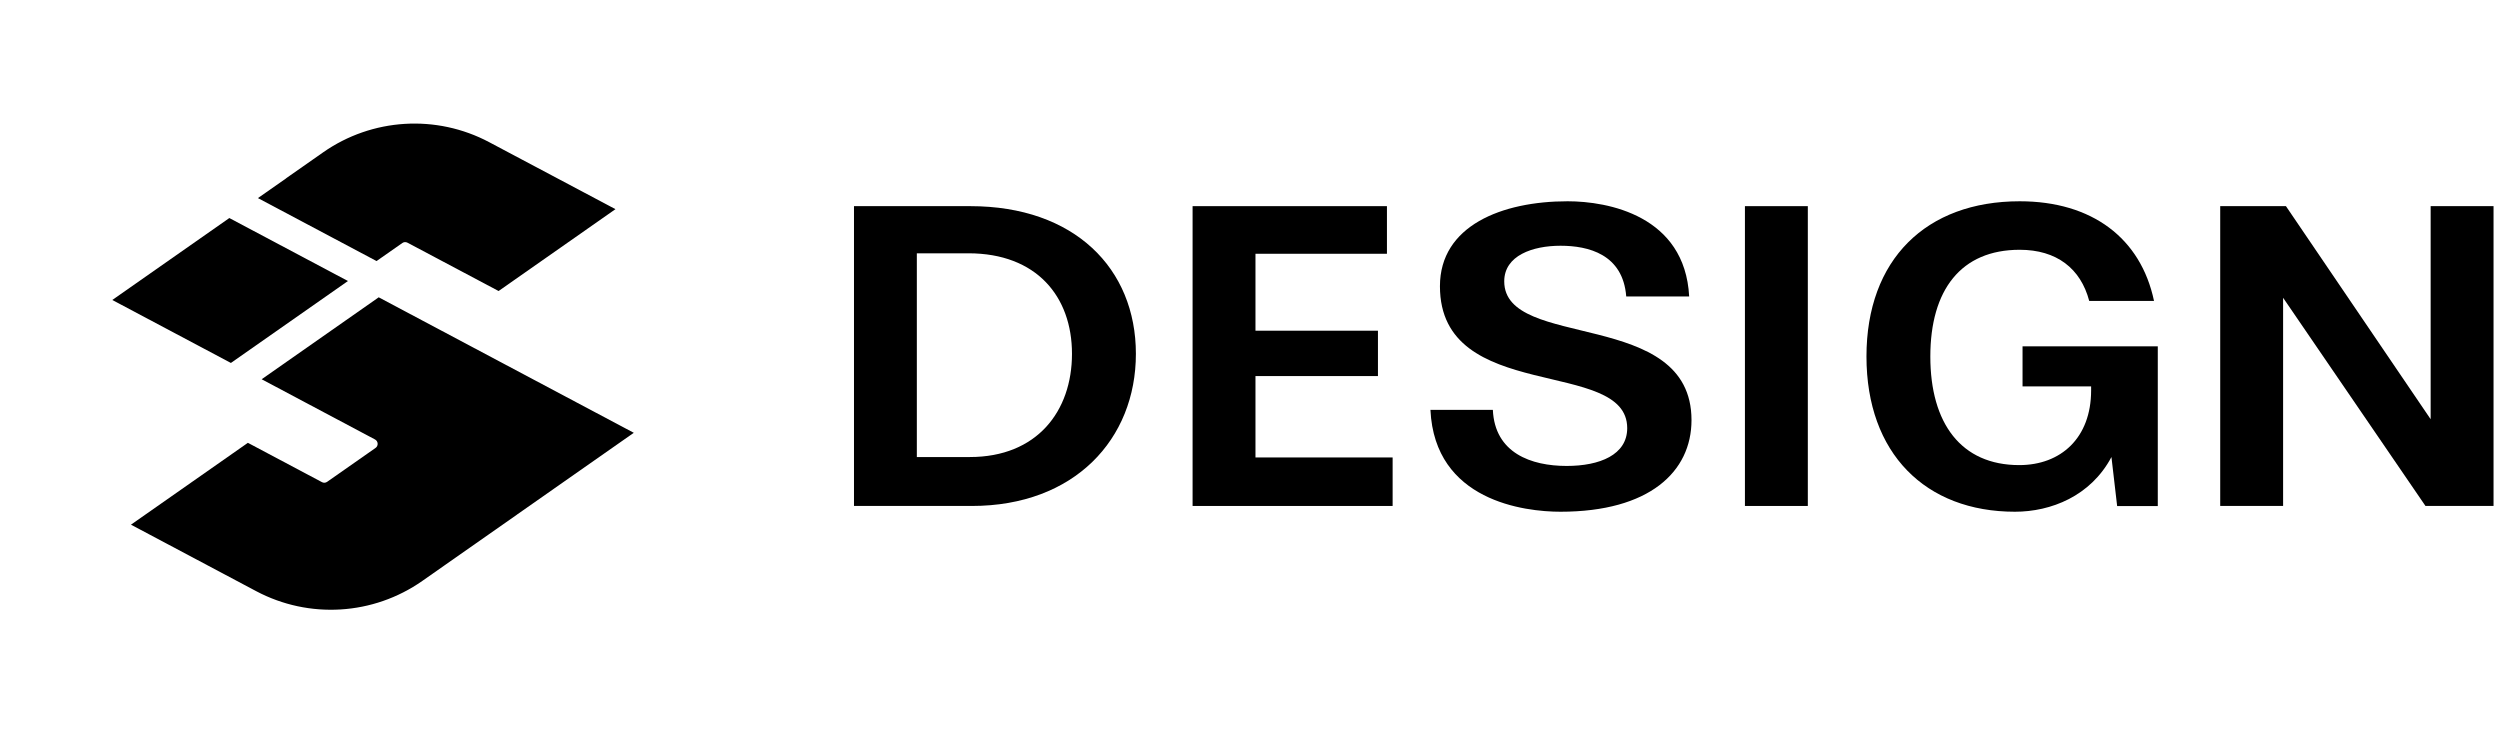
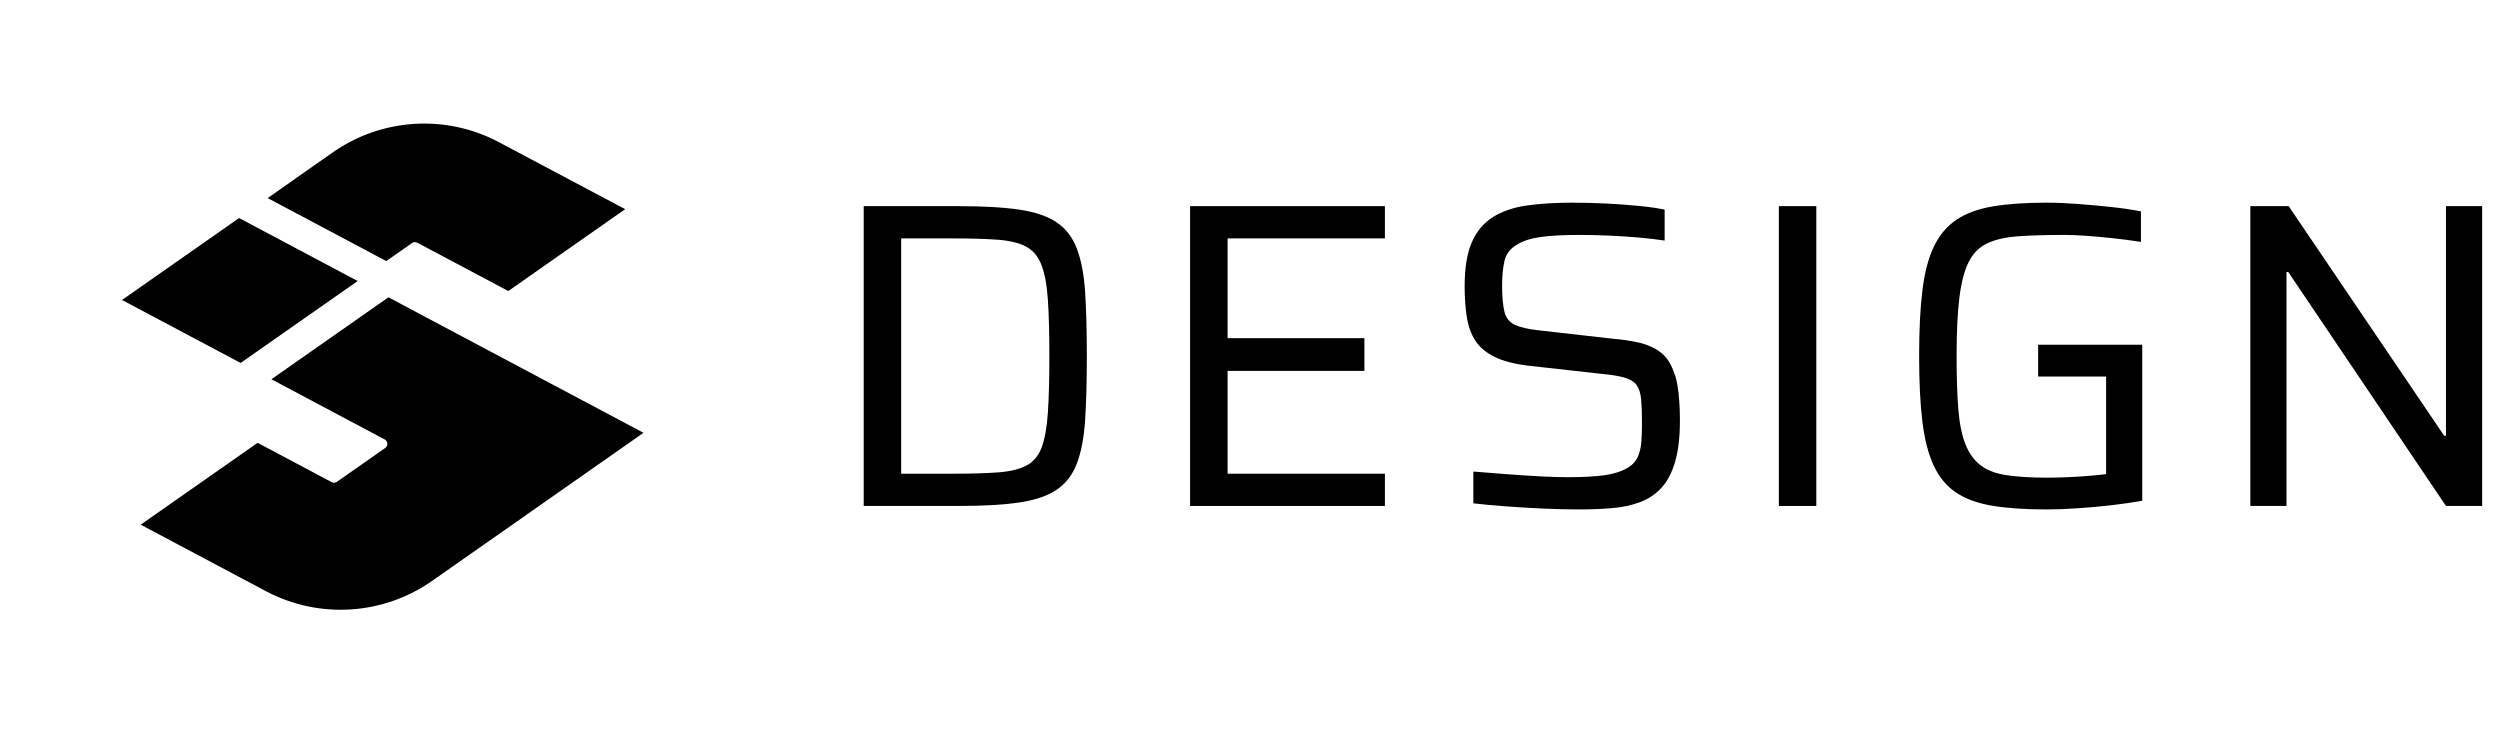
- <svg class="brand-logo" viewBox="0 0 586.1 172.81" width="150" height="44" aria-hidden="true" focusable="false">
+ <svg class="brand-logo" viewBox="0 0 581.52 172.81" width="150" height="44" aria-hidden="true" focusable="false">
  <path class="logo-deel logo-deel--digitaal" d="M65.91,42.01l8.71-6.1c11.56-8.09,26.68-9.02,39.14-2.41l7.65,4.06,7.26,3.85,10.31,5.47,4.54,2.41-27.54,19.29-4.54-2.41-10.31-5.47-6.62-3.51c-.39-.21-.86-.18-1.22.08l-6.07,4.25-.09-.05-27.86-14.79,6.66-4.66Z" />
  <path class="logo-deel logo-deel--branding" d="M52.53,51.38l27.95,14.84-27.58,19.31-27.95-14.84,27.58-19.31Z" />
  <path class="logo-deel logo-deel--tastbaar" d="M120.28,121.3l-13.56,9.49-8.72,6.11c-11.56,8.09-26.68,9.02-39.14,2.41l-11.41-6.06-13.56-7.2-4.54-2.41,27.55-19.29,4.54,2.41,12.92,6.86c.39.21.86.18,1.22-.08l11.4-7.98c.72-.5.65-1.59-.12-2l-11.86-6.3-4.54-2.41-10.31-5.48,27.58-19.31,10.31,5.48,4.54,2.41,13.55,7.2,31.71,16.84-27.58,19.31Z" />
  <g class="logo-woord" fill="currentColor">
-     <path d="M199.73,119.23V48.58h27.42c24.52,0,39.01,14.67,39.01,34.8s-14.49,35.85-38.67,35.85h-27.75ZM227.03,107.7c15.83,0,24.07-10.8,24.07-24.32s-8.36-23.69-24.41-23.69h-12.15v48.01h12.48Z" />
-     <path d="M279.52,119.23V48.58h45.8v11.22h-30.98v18.13h28.86v10.69h-28.86v19.18h32.32v11.43h-47.14Z" />
-     <path d="M381.71,69.86c-.78-9.96-8.92-11.95-15.49-11.95s-13.26,2.31-13.26,8.39c0,16.35,44.13,6.18,44.13,32.7,0,12.16-9.92,21.59-30.87,21.59-8.47,0-29.64-2.52-30.65-24h14.71c.45,10.17,9.03,13.21,17.39,13.21,7.8,0,14.27-2.62,14.27-8.91,0-16.77-44.13-5.56-44.13-33.44,0-14.26,14.6-20.02,30.09-20.02,9.47,0,27.64,3.35,28.64,22.43h-14.82Z" />
-     <path d="M409.68,119.23V48.58h14.82v70.65h-14.82Z" />
-     <path d="M497.39,119.23l-1.34-11.53c-4.9,9.22-14.27,12.89-22.74,12.89-21.06,0-34.99-13.73-34.99-36.58s14.04-36.58,36.11-36.58c17.05,0,28.53,8.7,31.65,23.48h-15.27c-2.01-7.65-7.69-12.05-16.38-12.05-13.82,0-21.06,9.43-21.06,25.16s7.24,25.58,20.95,25.58c9.81,0,16.94-6.39,16.94-17.61v-.94h-16.16v-9.43h31.87v37.63h-9.58Z" />
-     <path d="M570.05,119.23l-33.55-49.06v49.06h-14.82V48.58h15.49l34.1,50.21v-50.21h14.82v70.65h-16.05Z" />
+     <path d="M222.12 119.23L199.73 119.23L199.73 48.58L222.12 48.58Q230.84 48.58 236.39 49.40Q241.94 50.22 245.17 52.38Q248.40 54.54 249.94 58.54Q251.49 62.55 251.90 68.71Q252.31 74.87 252.31 83.91Q252.31 92.94 251.90 99.10Q251.49 105.26 249.94 109.27Q248.40 113.27 245.17 115.43Q241.94 117.59 236.39 118.41Q230.84 119.23 222.12 119.23M208.56 56.18L208.56 111.63L220.68 111.63Q227.15 111.63 231.36 111.32Q235.57 111.01 238.03 109.73Q240.50 108.45 241.63 105.52Q242.76 102.59 243.12 97.36Q243.48 92.12 243.48 83.91Q243.48 75.69 243.12 70.50Q242.76 65.32 241.58 62.34Q240.39 59.36 237.93 58.08Q235.47 56.80 231.31 56.49Q227.15 56.18 220.68 56.18" />
+     <path d="M322.55 119.23L276.64 119.23L276.64 48.58L322.55 48.58L322.55 56.18L285.48 56.18L285.48 79.69L317.72 79.69L317.72 87.40L285.48 87.40L285.48 111.63L322.55 111.63" />
+     <path d="M368.24 120.05Q364.44 120.05 359.92 119.85Q355.41 119.64 351.14 119.33Q346.88 119.02 343.39 118.61L343.39 111.12Q347.09 111.43 351.14 111.73Q355.20 112.04 359.05 112.25Q362.90 112.45 365.57 112.45Q371.02 112.45 374.30 111.99Q377.59 111.53 379.85 110.19Q381.39 109.27 382.11 107.73Q382.82 106.19 382.98 104.13Q383.13 102.08 383.13 99.72Q383.13 96.23 382.93 94.07Q382.72 91.91 381.85 90.73Q380.98 89.55 379.02 88.99Q377.07 88.42 373.79 88.12L356.23 86.16Q351.30 85.55 348.32 84.06Q345.34 82.57 343.85 80.26Q342.36 77.95 341.85 74.71Q341.34 71.48 341.34 67.47Q341.34 61.01 343.03 57.10Q344.73 53.20 348.01 51.15Q351.30 49.09 355.97 48.43Q360.64 47.76 366.70 47.76Q370.60 47.76 374.71 47.96Q378.82 48.17 382.46 48.53Q386.11 48.89 388.47 49.40L388.47 56.69Q385.80 56.28 382.31 55.97Q378.82 55.67 375.17 55.51Q371.53 55.36 368.24 55.36Q362.59 55.36 359.10 55.87Q355.61 56.38 353.56 57.72Q351.30 59.05 350.73 61.47Q350.17 63.88 350.17 67.27Q350.17 71.27 350.73 73.48Q351.30 75.69 353.20 76.56Q355.10 77.44 358.90 77.85L376.05 79.80Q379.74 80.11 382.57 80.77Q385.39 81.44 387.45 82.98Q389.50 84.52 390.53 87.40Q391.14 88.83 391.45 90.58Q391.76 92.33 391.91 94.43Q392.07 96.54 392.07 99.10Q392.07 104.96 390.94 108.81Q389.81 112.66 387.75 114.92Q385.70 117.18 382.72 118.31Q379.74 119.44 376.10 119.74Q372.45 120.05 368.24 120.05" />
+     <path d="M424.21 119.23L415.38 119.23L415.38 48.58L424.21 48.58" />
+     <path d="M478.43 120.05Q470.93 120.05 465.69 119.18Q460.46 118.31 457.12 116.05Q453.78 113.79 451.88 109.73Q449.98 105.68 449.21 99.36Q448.44 93.04 448.44 83.91Q448.44 74.77 449.21 68.45Q449.98 62.13 451.93 58.08Q453.89 54.02 457.27 51.76Q460.66 49.50 465.85 48.63Q471.03 47.76 478.43 47.76Q481.92 47.76 485.92 48.07Q489.93 48.37 493.78 48.79Q497.63 49.20 500.71 49.81L500.71 57Q497.43 56.49 494.04 56.13Q490.65 55.77 487.72 55.56Q484.79 55.36 482.74 55.36Q476.37 55.36 471.91 55.67Q467.44 55.97 464.56 57.31Q461.69 58.64 460.15 61.67Q458.61 64.70 457.94 70.04Q457.27 75.38 457.27 83.91Q457.27 91.40 457.68 96.48Q458.10 101.57 459.38 104.75Q460.66 107.93 462.97 109.68Q465.28 111.43 469.13 111.99Q472.99 112.56 478.63 112.56Q480.79 112.56 483.36 112.45Q485.92 112.35 488.39 112.14Q490.85 111.94 492.50 111.73L492.50 88.73L476.48 88.73L476.48 81.24L501.02 81.24L501.02 118Q497.63 118.61 493.57 119.08Q489.52 119.54 485.56 119.79Q481.61 120.05 478.43 120.05" />
+     <path d="M535.01 119.23L526.49 119.23L526.49 48.58L535.52 48.58L572.18 102.70L572.59 102.70L572.59 48.58L581.12 48.58L581.12 119.23L572.59 119.23L535.42 64.09L535.01 64.09" />
  </g>
</svg>
